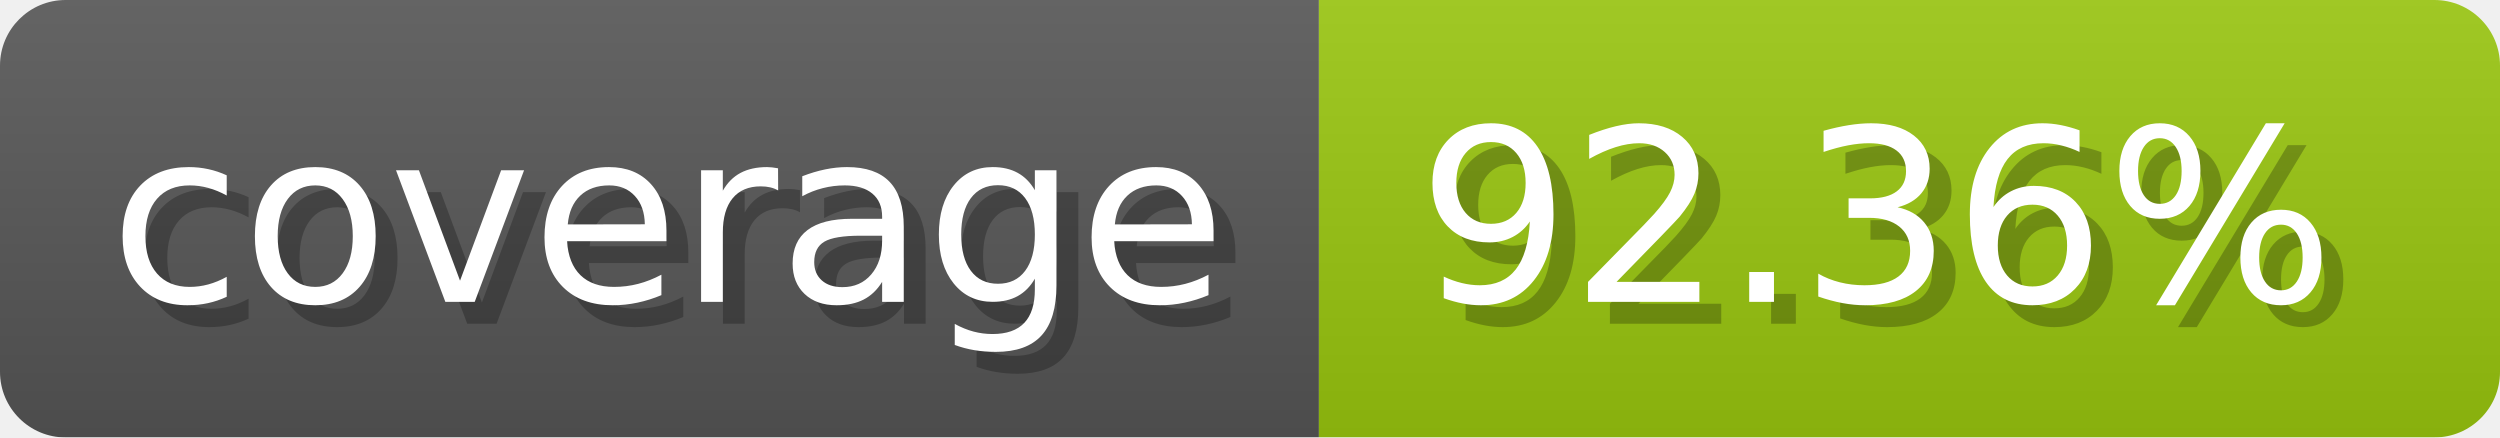
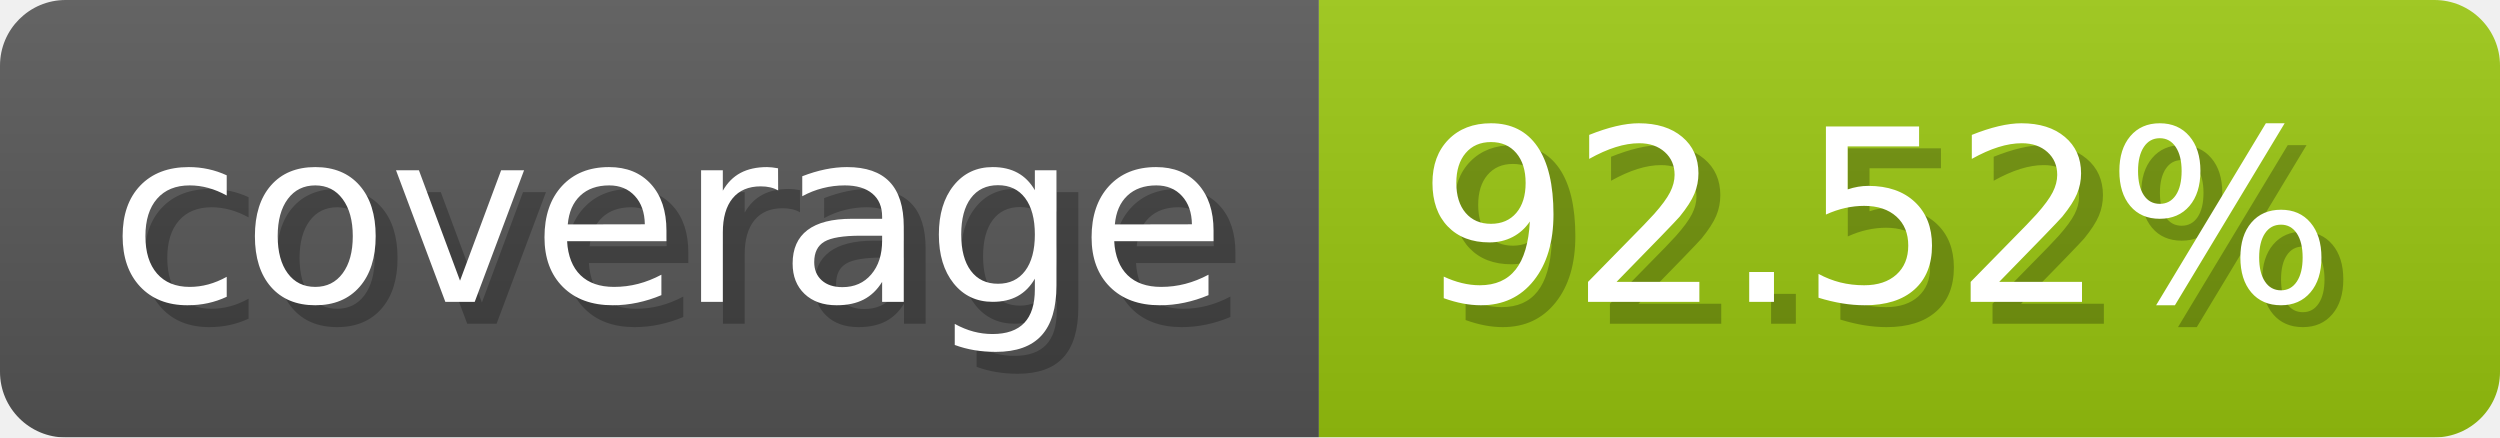
- <svg xmlns="http://www.w3.org/2000/svg" width="114.3" height="20" viewBox="0 0 1143 200" role="img" aria-label="coverage: 92.36%">
-   <linearGradient id="cQsdv" x2="0" y2="100%">
+ <svg xmlns="http://www.w3.org/2000/svg" width="114.3" height="20" viewBox="0 0 1143 200" role="img" aria-label="coverage: 92.52%">
+   <linearGradient id="eyjlS" x2="0" y2="100%">
    <stop offset="0" stop-opacity=".1" stop-color="#EEE" />
    <stop offset="1" stop-opacity=".1" />
  </linearGradient>
-   <mask id="YLLWQ">
+   <mask id="ljgyd">
    <rect width="1143" height="200" rx="30" fill="#FFF" />
  </mask>
-   <g mask="url(#YLLWQ)">
+   <g mask="url(#ljgyd)">
    <rect width="603" height="200" fill="#555" />
    <rect width="540" height="200" fill="#97c40f" x="603" />
-     <rect width="1143" height="200" fill="url(#cQsdv)" />
+     <rect width="1143" height="200" fill="url(#eyjlS)" />
  </g>
  <g aria-hidden="true" fill="#fff" text-anchor="start" font-family="Verdana,DejaVu Sans,sans-serif" font-size="110">
    <text x="60" y="148" textLength="503" fill="#000" opacity="0.25">coverage</text>
    <text x="50" y="138" textLength="503">coverage</text>
-     <text x="658" y="148" textLength="440" fill="#000" opacity="0.25">92.36%</text>
-     <text x="648" y="138" textLength="440">92.36%</text>
+     <text x="658" y="148" textLength="440" fill="#000" opacity="0.25">92.52%</text>
+     <text x="648" y="138" textLength="440">92.52%</text>
  </g>
</svg>
